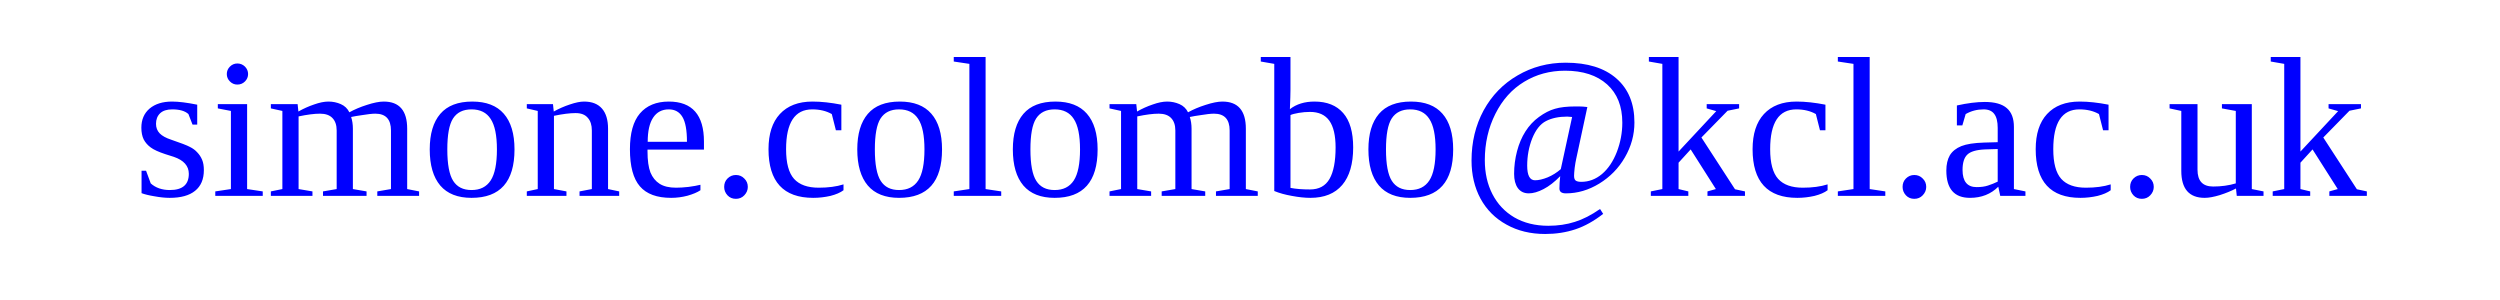
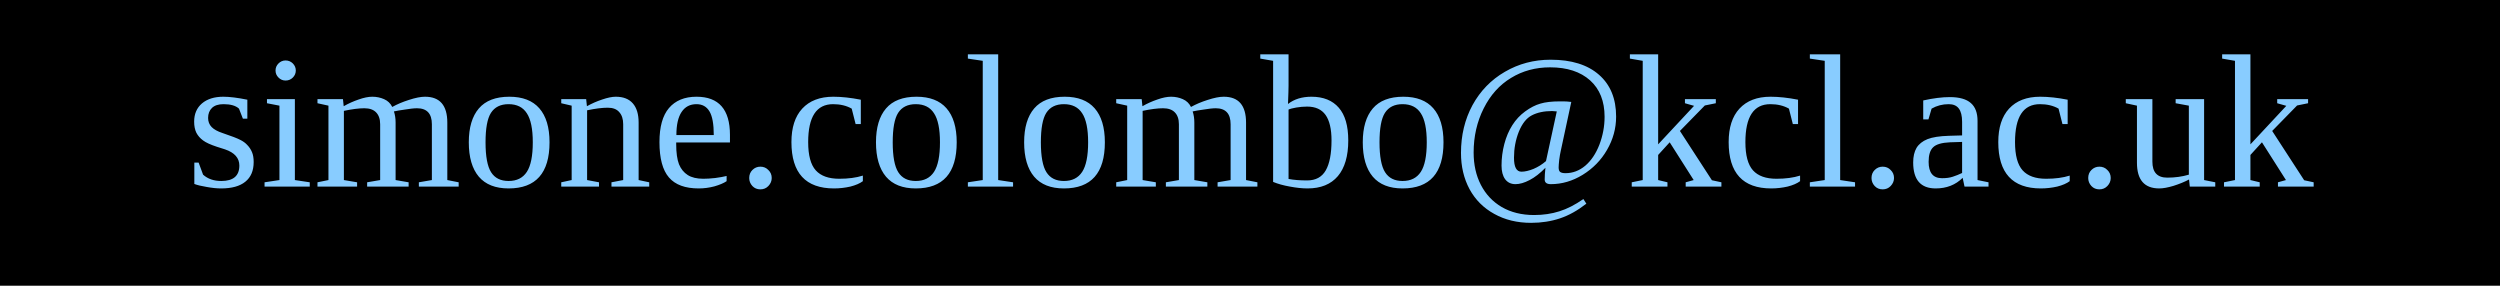
- <svg xmlns="http://www.w3.org/2000/svg" lang="en-GB" aria-labelledby="title" viewBox="0 0 200 24">
+ <svg xmlns="http://www.w3.org/2000/svg" lang="en-GB" aria-labelledby="title" viewBox="0 0 210 24">
  <defs>
    <style type="text/css">

  rect {
-     width: 200px;
+     width: 210px;
    height: 24px;
-     fill: rgb(255, 255, 255);
+     fill: rgb(0, 0, 0);
  }

  text {
    font-size: 16px;
-     fill: rgb(0, 0, 255);
+     fill: rgb(136, 204, 255);
    pointer-events: none;
  }


  </style>
  </defs>
  <a href="mailto:simone.colombo@kcl.ac.uk">
    <rect />
    <text x="50%" y="50%" text-anchor="middle" dominant-baseline="middle">simone.colombo@kcl.ac.uk</text>
  </a>
</svg>
